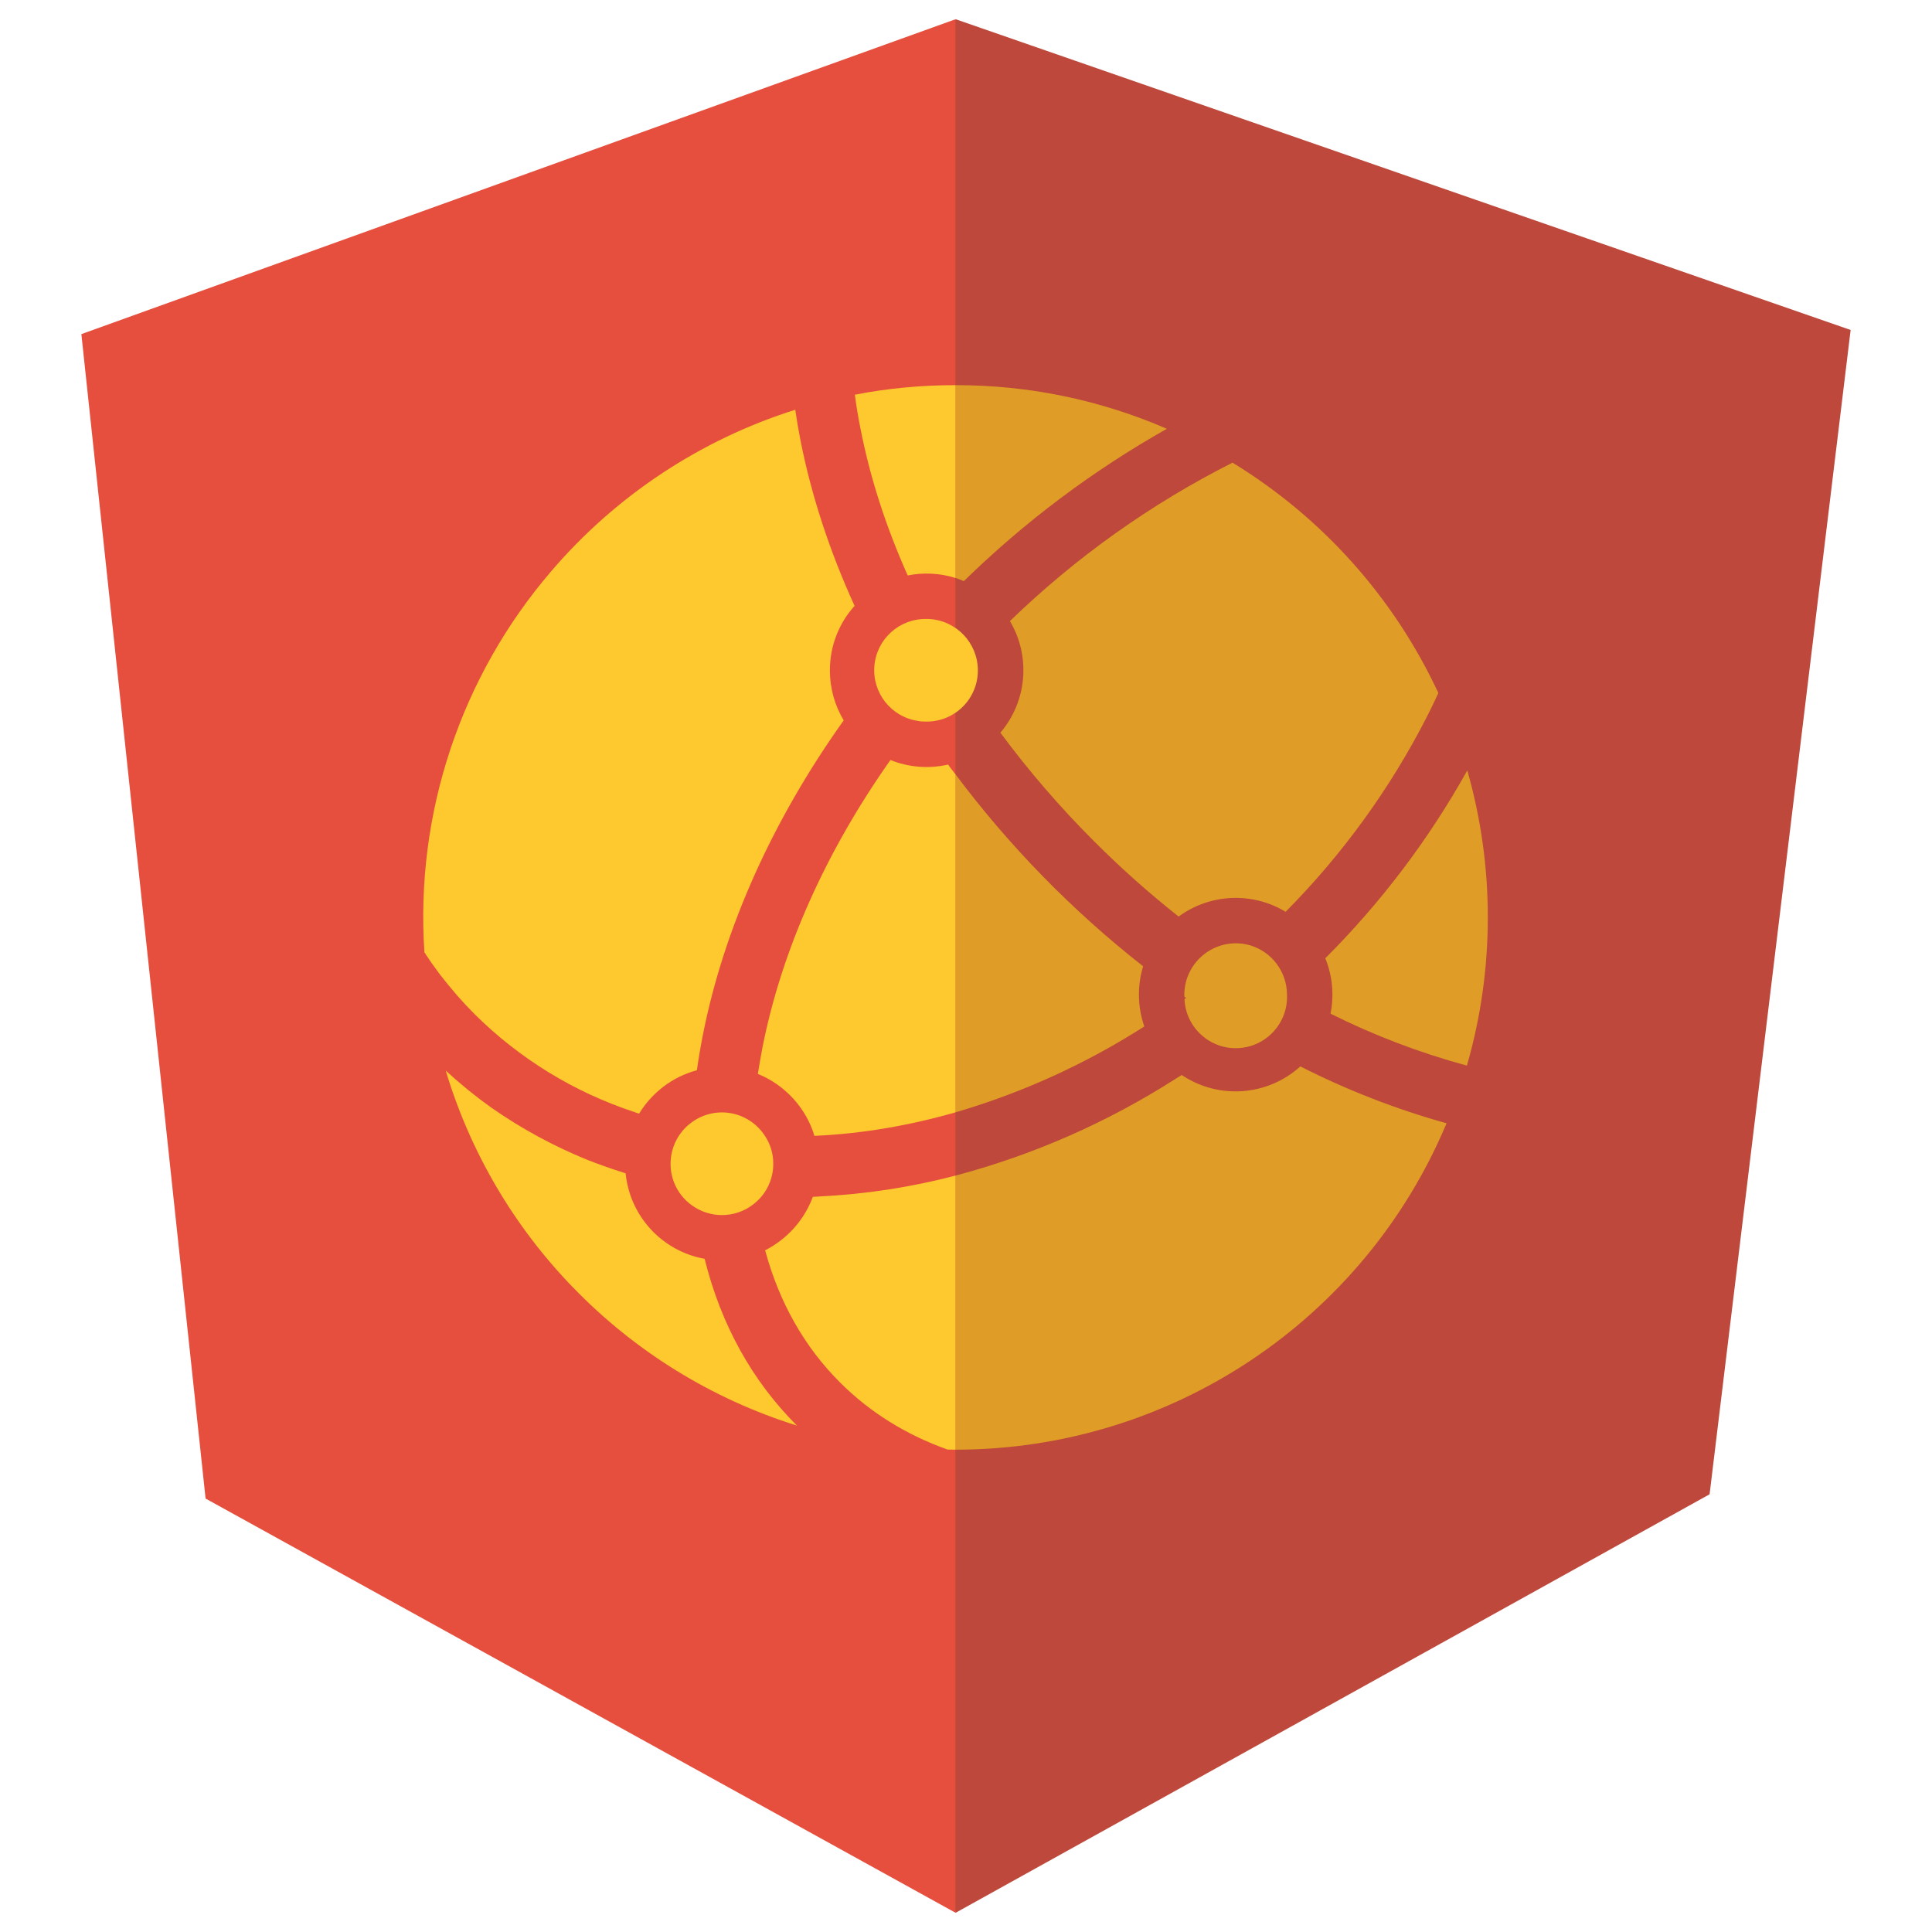
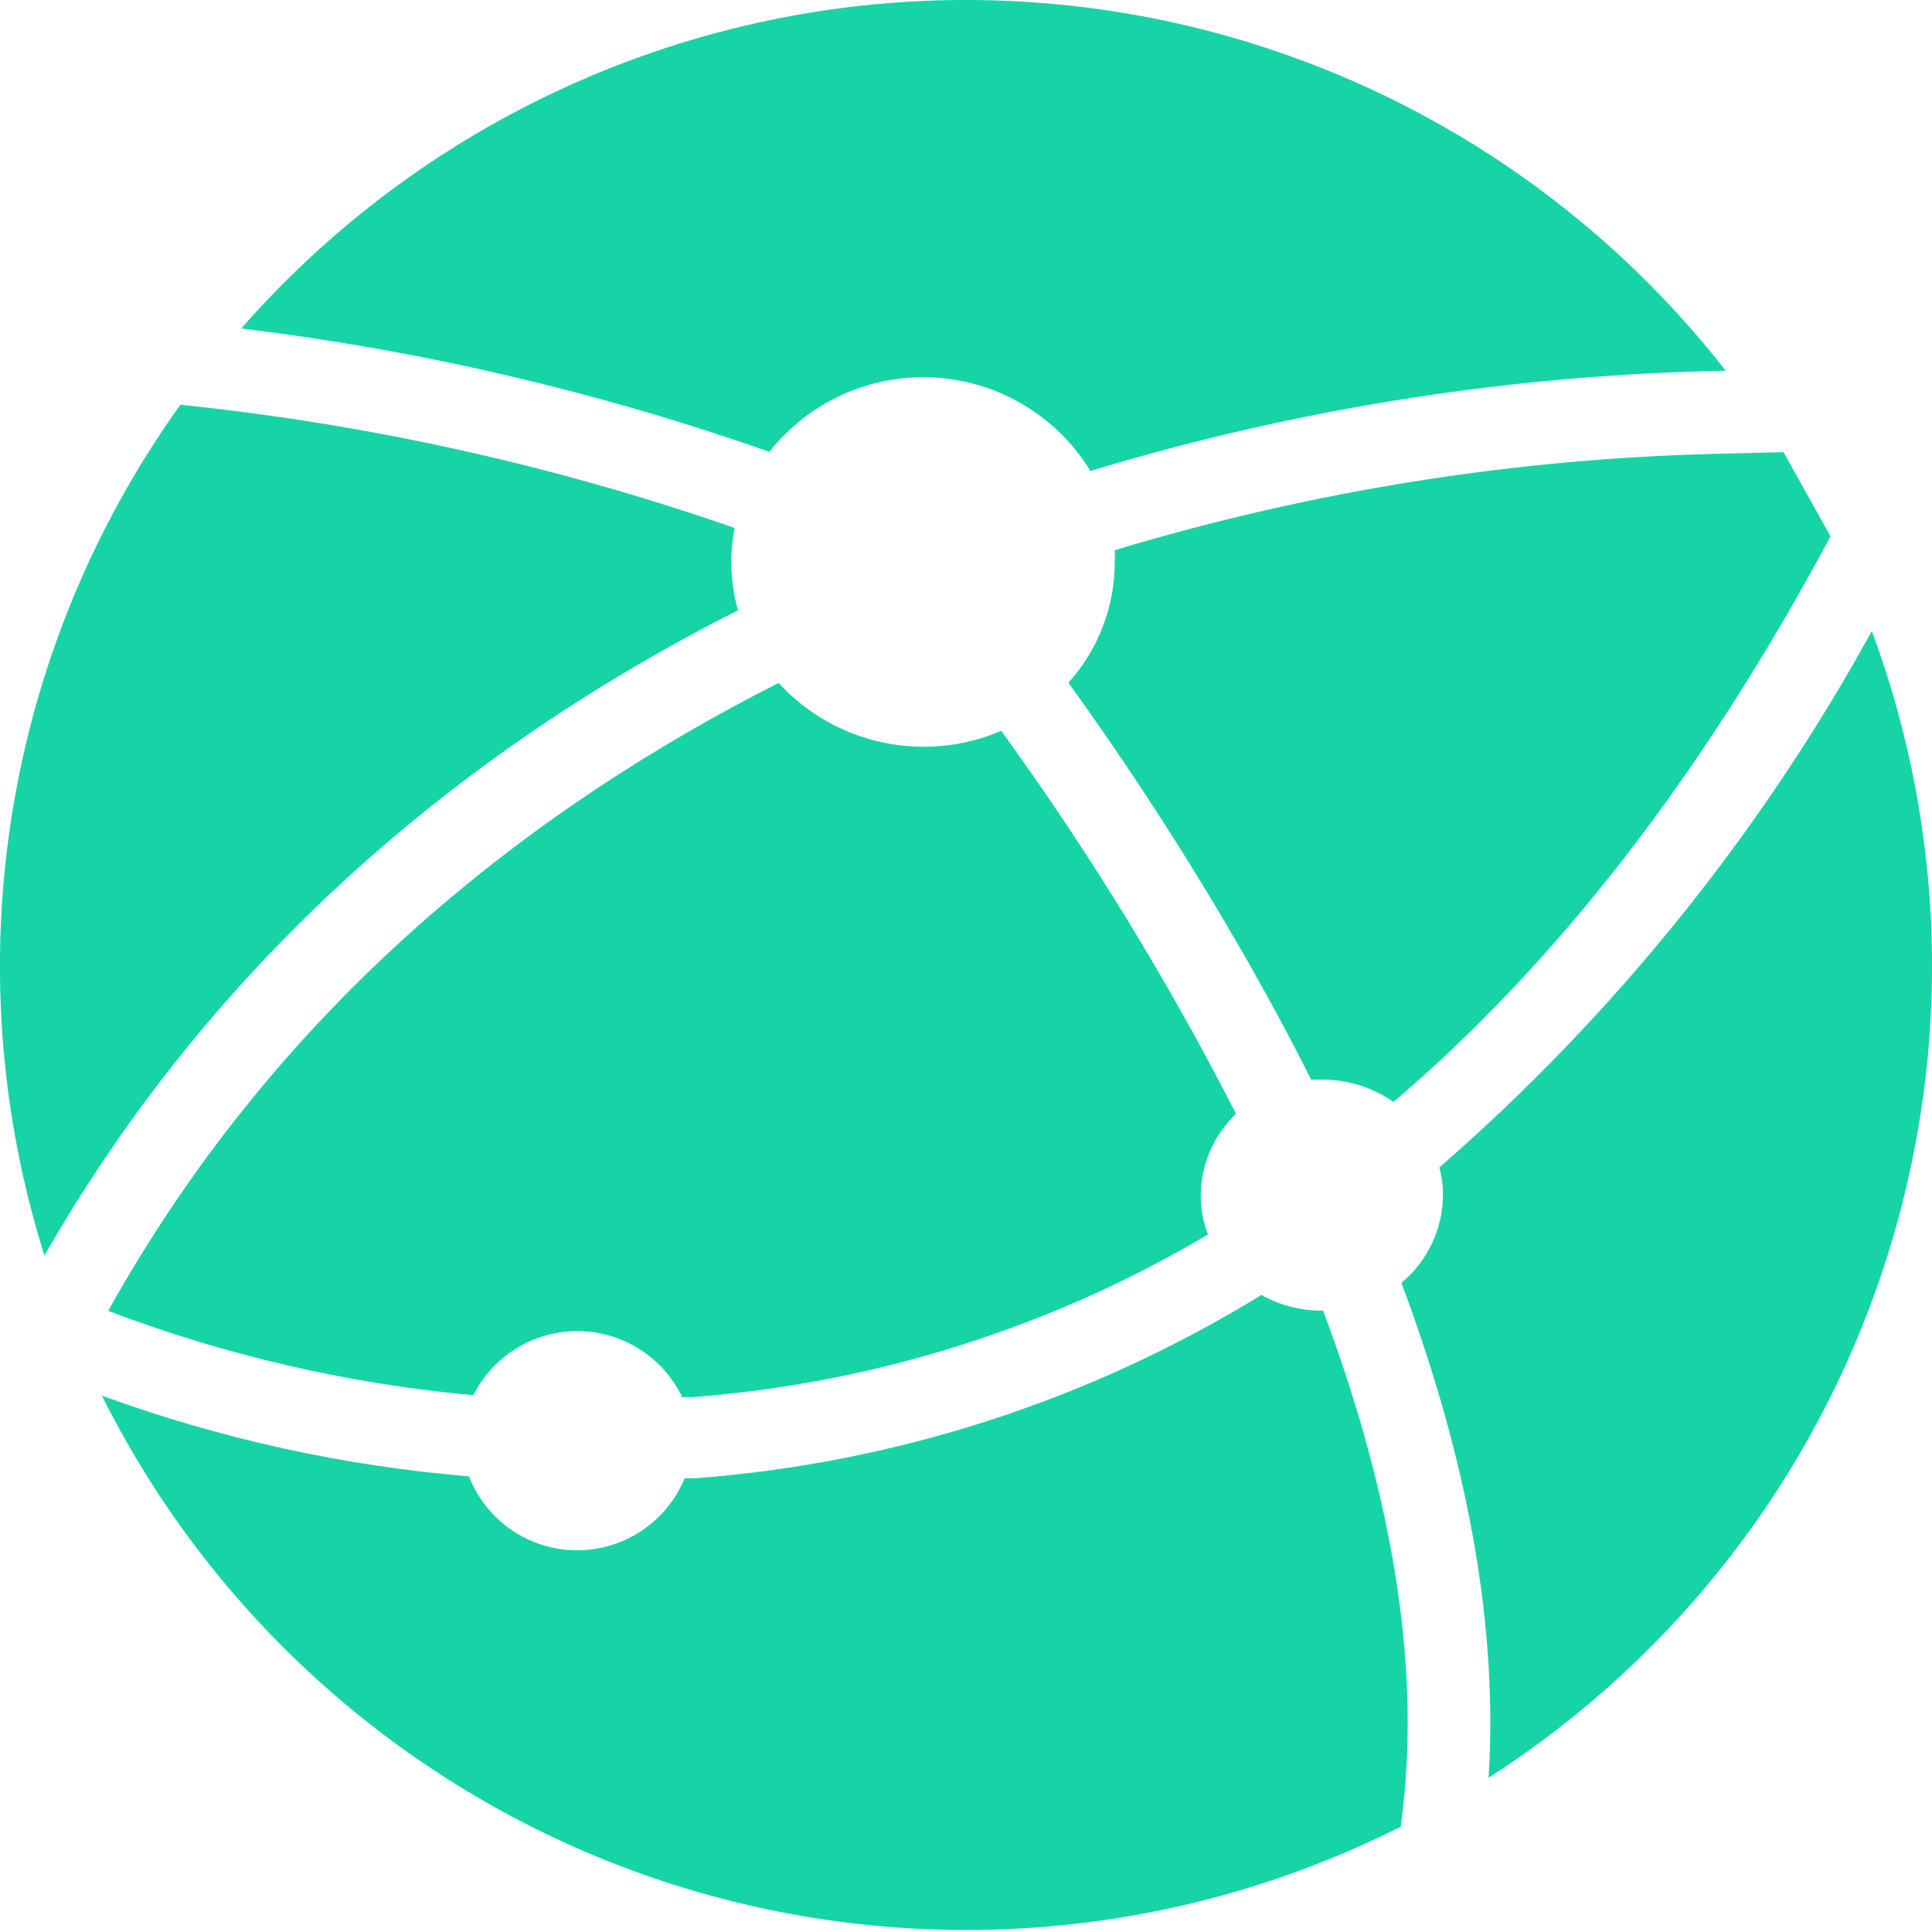
- <svg xmlns="http://www.w3.org/2000/svg" xml:space="preserve" id="Layer_1" x="0" y="0" version="1.1" viewBox="0 0 34 34">
+ <svg xmlns="http://www.w3.org/2000/svg" width="26" height="26">
+   <svg width="26" height="26" fill="none" viewBox="0 0 26 26">
+     <path fill="#17D4A7" d="M10.354 6.081a2.636 2.636 0 0 1 4.32.257 31.5 31.5 0 0 1 8.55-1.349A12.97 12.97 0 0 0 3.247 4.42a33.6 33.6 0 0 1 7.107 1.661m13.647.003-.764.02a30.6 30.6 0 0 0-8.235 1.3q.005.08 0 .16c0 .6-.222 1.178-.624 1.624a42 42 0 0 1 2.382 3.695q.478.835.884 1.645h.134c.348-.003.689.102.975.302q3.286-2.798 5.83-7.517l.052-.094m-11.16 2.616a2.65 2.65 0 0 1-2.997-.644c-3.276 1.658-6.702 4.284-9.022 8.45 1.579.6 3.232.982 4.914 1.135a1.566 1.566 0 0 1 2.811.026h.14a16 16 0 0 0 6.935-2.188 1.5 1.5 0 0 1-.097-.52 1.53 1.53 0 0 1 .475-1.105 39 39 0 0 0-3.16-5.154Z" />
+     <path fill="#17D4A7" d="M18.866 24.463c.28-2.216-.22-4.582-1.06-6.825h-.019a1.66 1.66 0 0 1-.812-.211 17 17 0 0 1-7.622 2.467h-.14a1.563 1.563 0 0 1-2.902-.026 19 19 0 0 1-4.94-1.086 13 13 0 0 0 17.479 5.801zm6.324-15.97a26.5 26.5 0 0 1-5.82 7.218 1.4 1.4 0 0 1 .049.374 1.55 1.55 0 0 1-.56 1.18c.907 2.417 1.3 4.644 1.174 6.659a12.98 12.98 0 0 0 5.158-15.431Zm-15.258-.28a2.35 2.35 0 0 1-.045-1.108 33 33 0 0 0-7.46-1.658 12.97 12.97 0 0 0-1.829 11.45c2.106-3.682 5.268-6.627 9.334-8.684" />
+   </svg>
  <style>
-     .st0{fill:#bd483b}.st2{fill:#fec82f}.st3{fill:#df9c26}@media (prefers-color-scheme:light){:root{filter:none}}
+     @media (prefers-color-scheme:light){:root{filter:none}}
  </style>
-   <path d="m16.817.338-3.106 11.038v11.143l3.106 11.143 3.195-11.143V11.376z" class="st0" />
-   <path d="M16.817.338 1.432 5.88l2.186 20.492 13.199 7.29" style="fill:#e64e3d" />
-   <path d="m16.817 33.662 13.269-7.365 2.482-20.49L16.817.338" class="st0" />
-   <path d="M14.025 25.088a9.36 9.36 0 0 1-3.94-2.431l-.003-.002a9.34 9.34 0 0 1-2.238-3.814q.378.348.796.647l.011.027q-.005-.017-.011-.027a8.6 8.6 0 0 0 1.696.923q.267.105.542.195c.011.006.024.006.035.01q.049.018.097.033a1.7 1.7 0 0 0 1.39 1.504c.288 1.157.834 2.146 1.625 2.935m.58-13.294c0 .324.088.627.243.883-1.25 1.753-2.108 3.656-2.479 5.539q-.062.314-.105.619c-.429.113-.79.393-1.016.762a.1.1 0 0 1-.035-.01c-.023-.006-.04-.014-.061-.021a7.16 7.16 0 0 1-2.796-1.715 7 7 0 0 1-.311-.332l-.041-.049-.115-.137-.047-.059q-.02-.026-.037-.045l-.017-.023q-.03-.035-.053-.068l-.023-.029-.004-.008c-.013-.014-.024-.033-.037-.049a4 4 0 0 1-.157-.225q-.015-.017-.025-.039l-.02-.027a9.34 9.34 0 0 1 2.227-6.703 9.36 9.36 0 0 1 4.299-2.847q.04.274.095.553c.192.967.513 1.942.949 2.898-.27.3-.434.698-.434 1.132m-.997 8.685a.89.89 0 0 1-.308.68.9.9 0 0 1-1.068.09.9.9 0 0 1-.342-.375.9.9 0 0 1-.089-.395.9.9 0 0 1 .377-.732.9.9 0 0 1 1.285.245.87.87 0 0 1 .145.487m3.601-8.685a.9.9 0 0 1-.902.905q-.066 0-.128-.006-.012-.005-.025-.006a.902.902 0 0 1 .153-1.794h.038a.907.907 0 0 1 .864.901" class="st2" />
-   <path d="M26.183 16.143c0 .907-.129 1.782-.368 2.61a13 13 0 0 1-2.4-.914 1.7 1.7 0 0 0-.092-.975 15 15 0 0 0 2.499-3.306 9.4 9.4 0 0 1 .361 2.585m-.87-3.947a11 11 0 0 1-.201.416 13.8 13.8 0 0 1-2.487 3.434 1.7 1.7 0 0 0-1.883.084 17 17 0 0 1-1.49-1.327 17 17 0 0 1-1.647-1.909 1.695 1.695 0 0 0 .168-1.964 16 16 0 0 1 3.917-2.788 9.4 9.4 0 0 1 3.623 4.054m-2.664 5.307a.902.902 0 0 1-1.804.081l.028-.022q-.016-.01-.03-.023l-.001-.037a.907.907 0 0 1 1.165-.864.91.91 0 0 1 .642.865m.235 1.264a1.7 1.7 0 0 1-2.088.151q-.059.039-.115.072a13.7 13.7 0 0 1-3.864 1.698v4.824a9.37 9.37 0 0 0 8.64-5.744 14 14 0 0 1-2.573-1.001" class="st3" />
-   <path d="M16.817 20.688a11.7 11.7 0 0 1-2.385.367l-.128.008c-.151.41-.454.744-.839.94.245.909.688 1.698 1.319 2.327.524.524 1.162.92 1.891 1.18l.142.002z" class="st2" />
-   <path d="M20.043 17.503q.001-.26.074-.498a18 18 0 0 1-3.3-3.376v5.946a12.9 12.9 0 0 0 3.321-1.511 1.7 1.7 0 0 1-.095-.561" class="st3" />
-   <path d="M16.817 13.629c-.045-.059-.091-.113-.132-.174a1.7 1.7 0 0 1-1.015-.08c-1.134 1.606-1.912 3.341-2.25 5.049q-.047.243-.083.475c.477.195.848.596.996 1.092q.022-.005.046-.004c.809-.039 1.627-.18 2.438-.412z" class="st2" />
-   <path d="M16.817 6.778v3.394q.073.023.145.055a17.2 17.2 0 0 1 3.573-2.681 9.3 9.3 0 0 0-3.718-.768" class="st3" />
-   <path d="M16.817 6.778q-.914 0-1.773.168c.025.197.06.404.101.606.168.86.449 1.725.829 2.575a1.7 1.7 0 0 1 .843.045z" class="st2" />
</svg>
